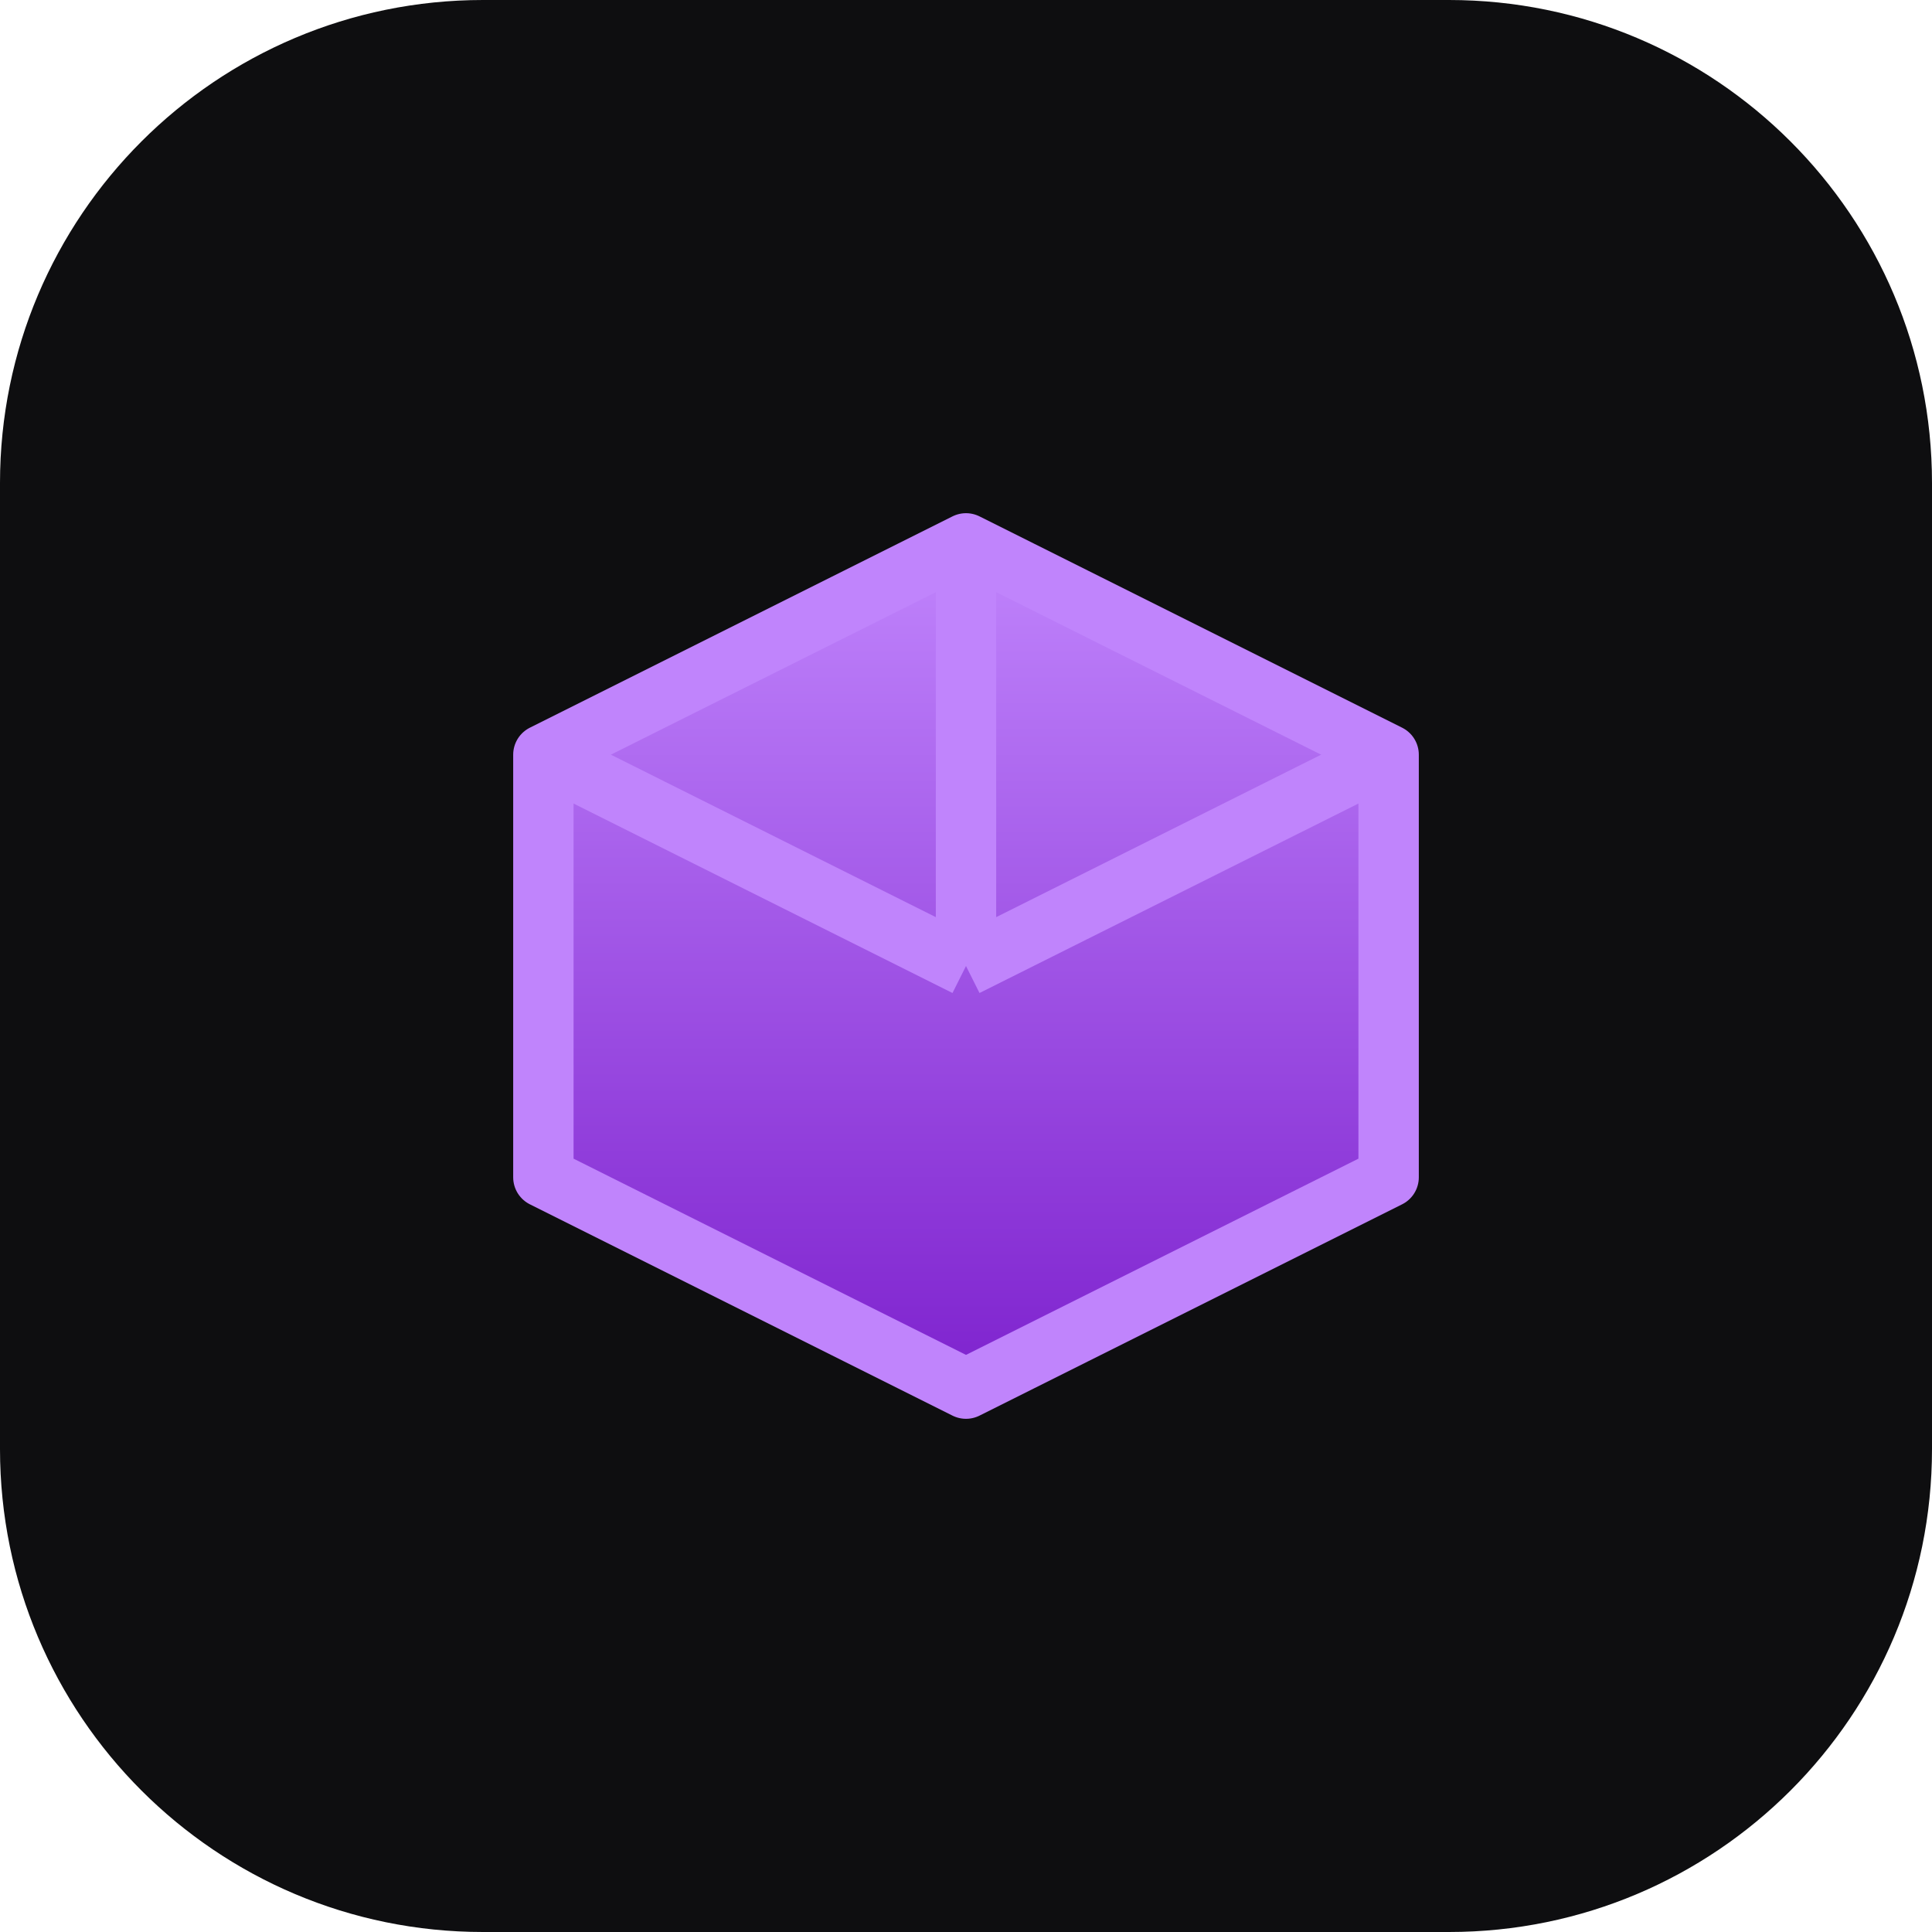
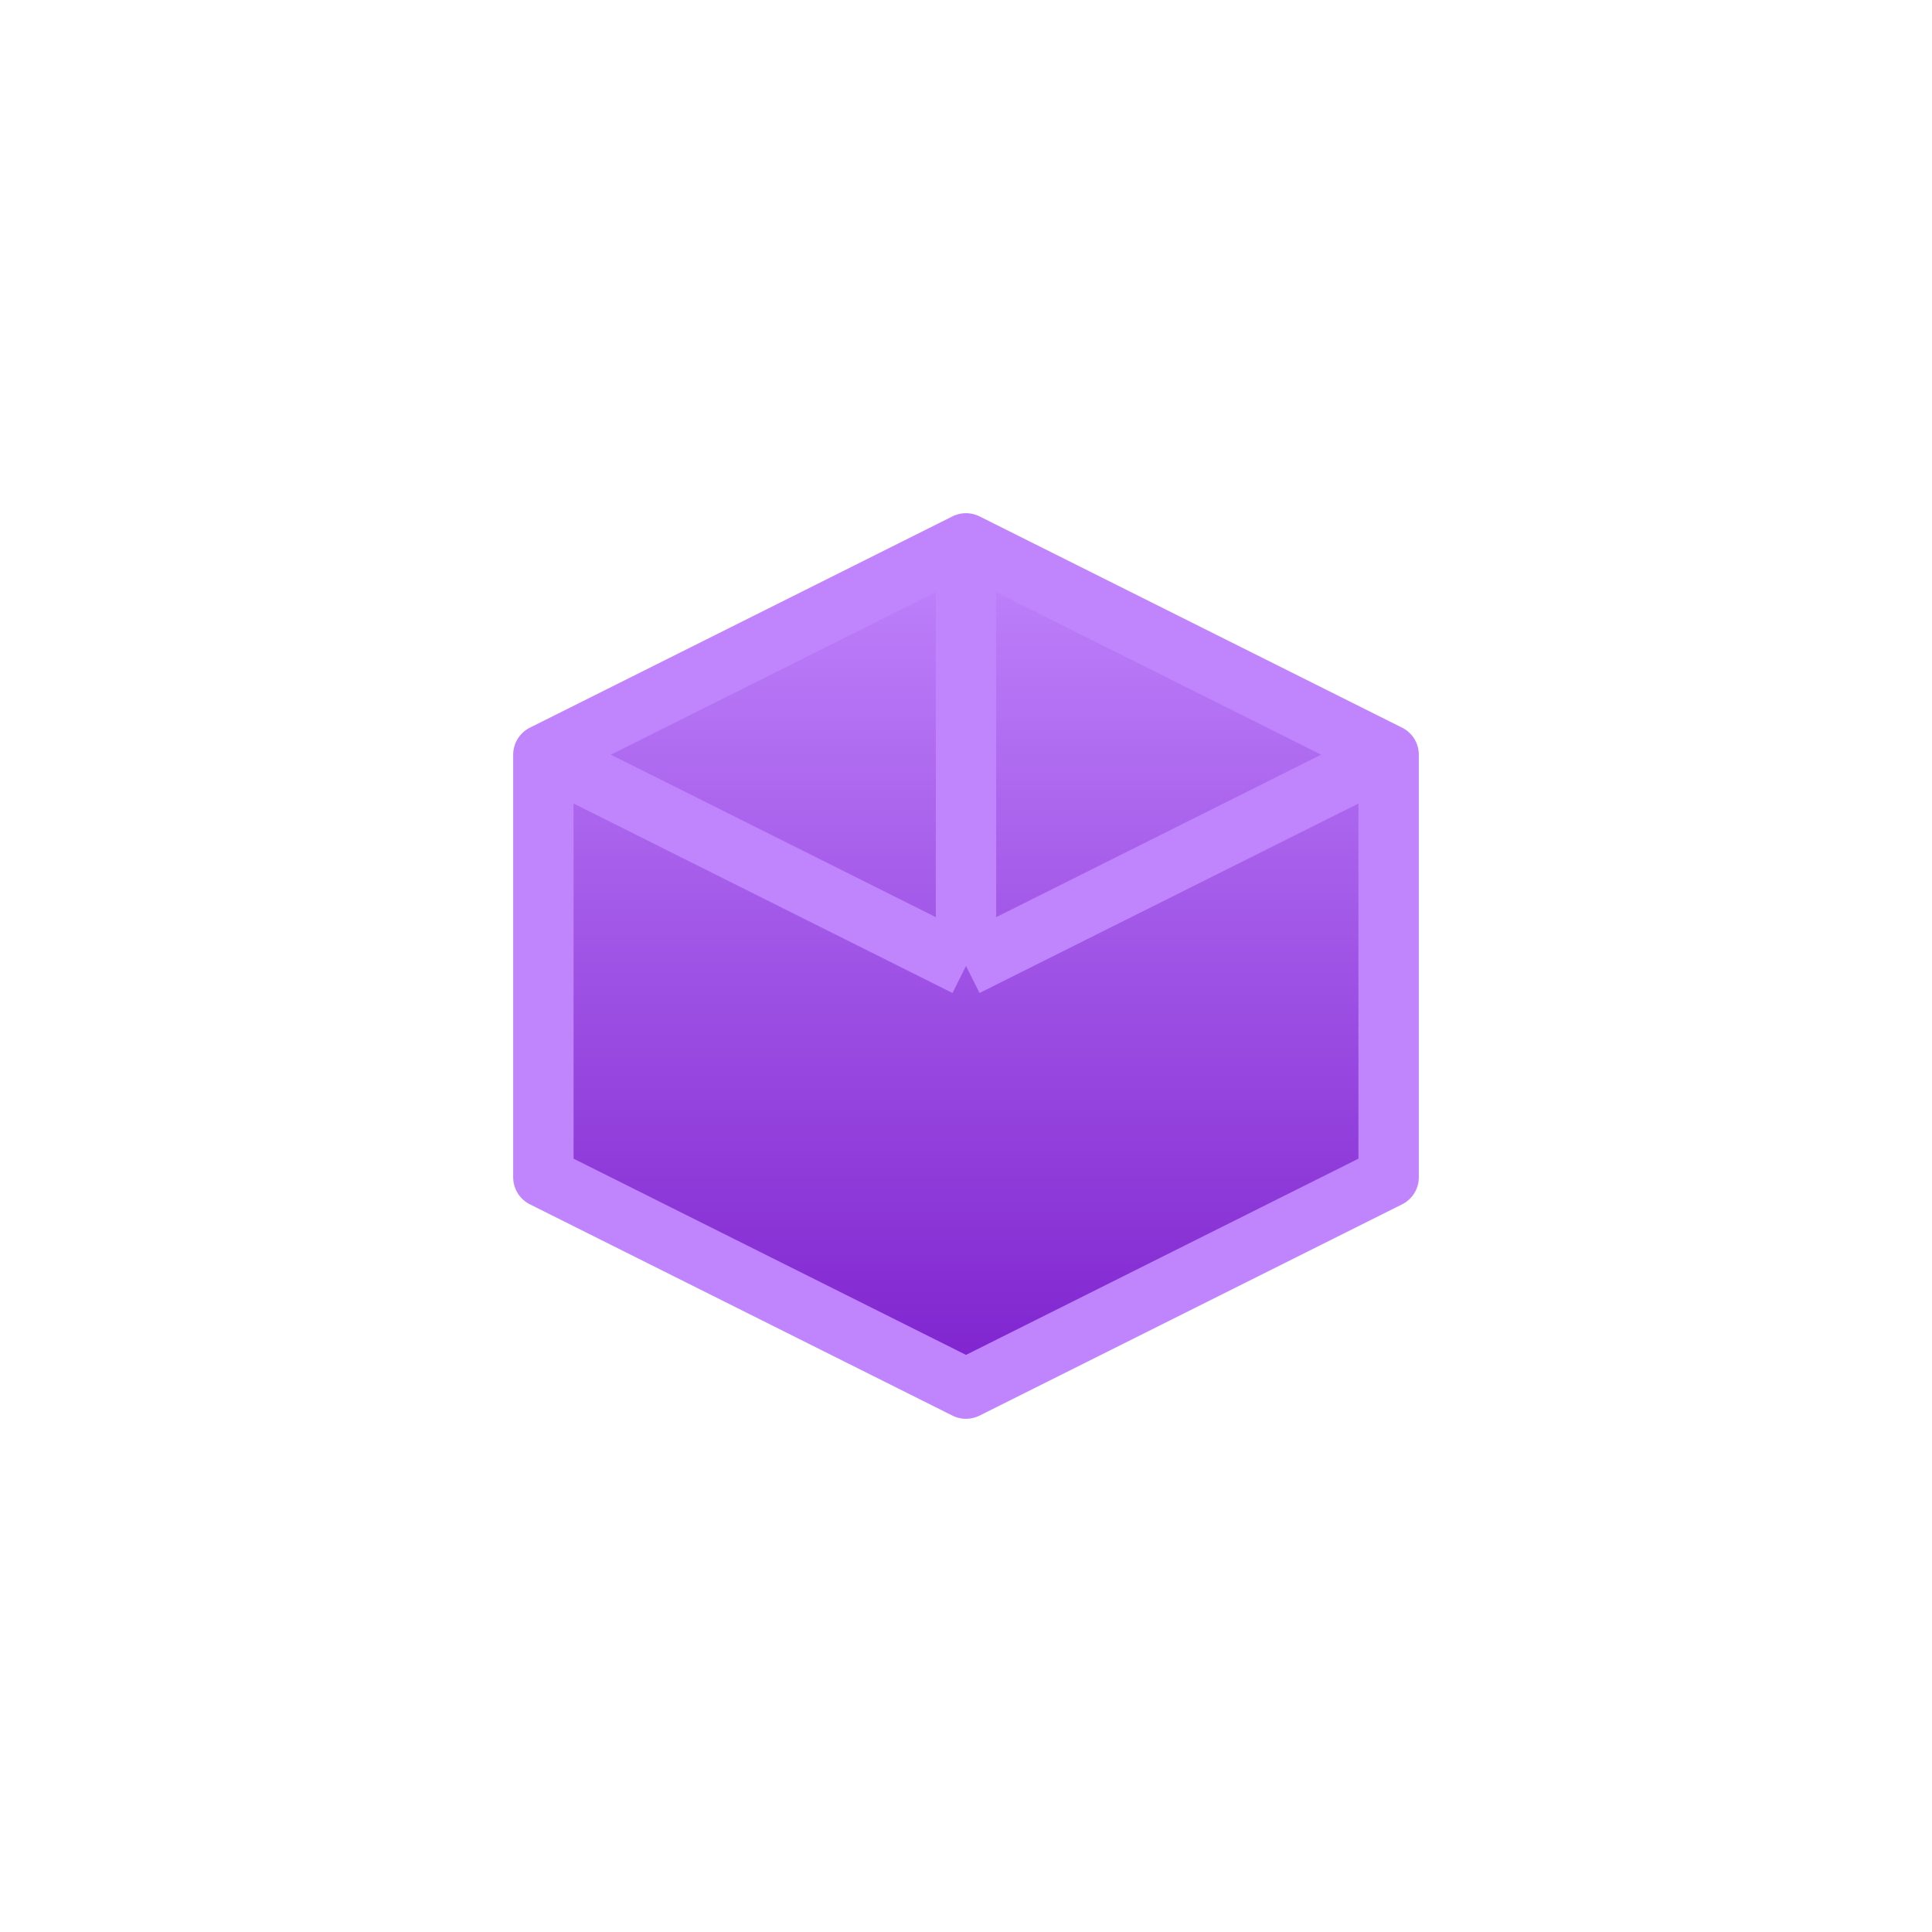
<svg xmlns="http://www.w3.org/2000/svg" width="512" height="512" viewBox="0 0 512 512" fill="none">
-   <rect width="512" height="512" rx="128" fill="#0E0E10" />
  <path d="M256 144L368 200V312L256 368L144 312V200L256 144Z" fill="url(#cube-gradient)" stroke="#C084FC" stroke-width="16" stroke-linejoin="round" />
  <path d="M256 144V256M368 200L256 256M144 200L256 256" stroke="#C084FC" stroke-width="16" stroke-linejoin="round" />
  <defs>
    <linearGradient id="cube-gradient" x1="256" y1="144" x2="256" y2="368" gradientUnits="userSpaceOnUse">
      <stop stop-color="#C084FC" />
      <stop offset="1" stop-color="#7E22CE" />
    </linearGradient>
  </defs>
</svg>
